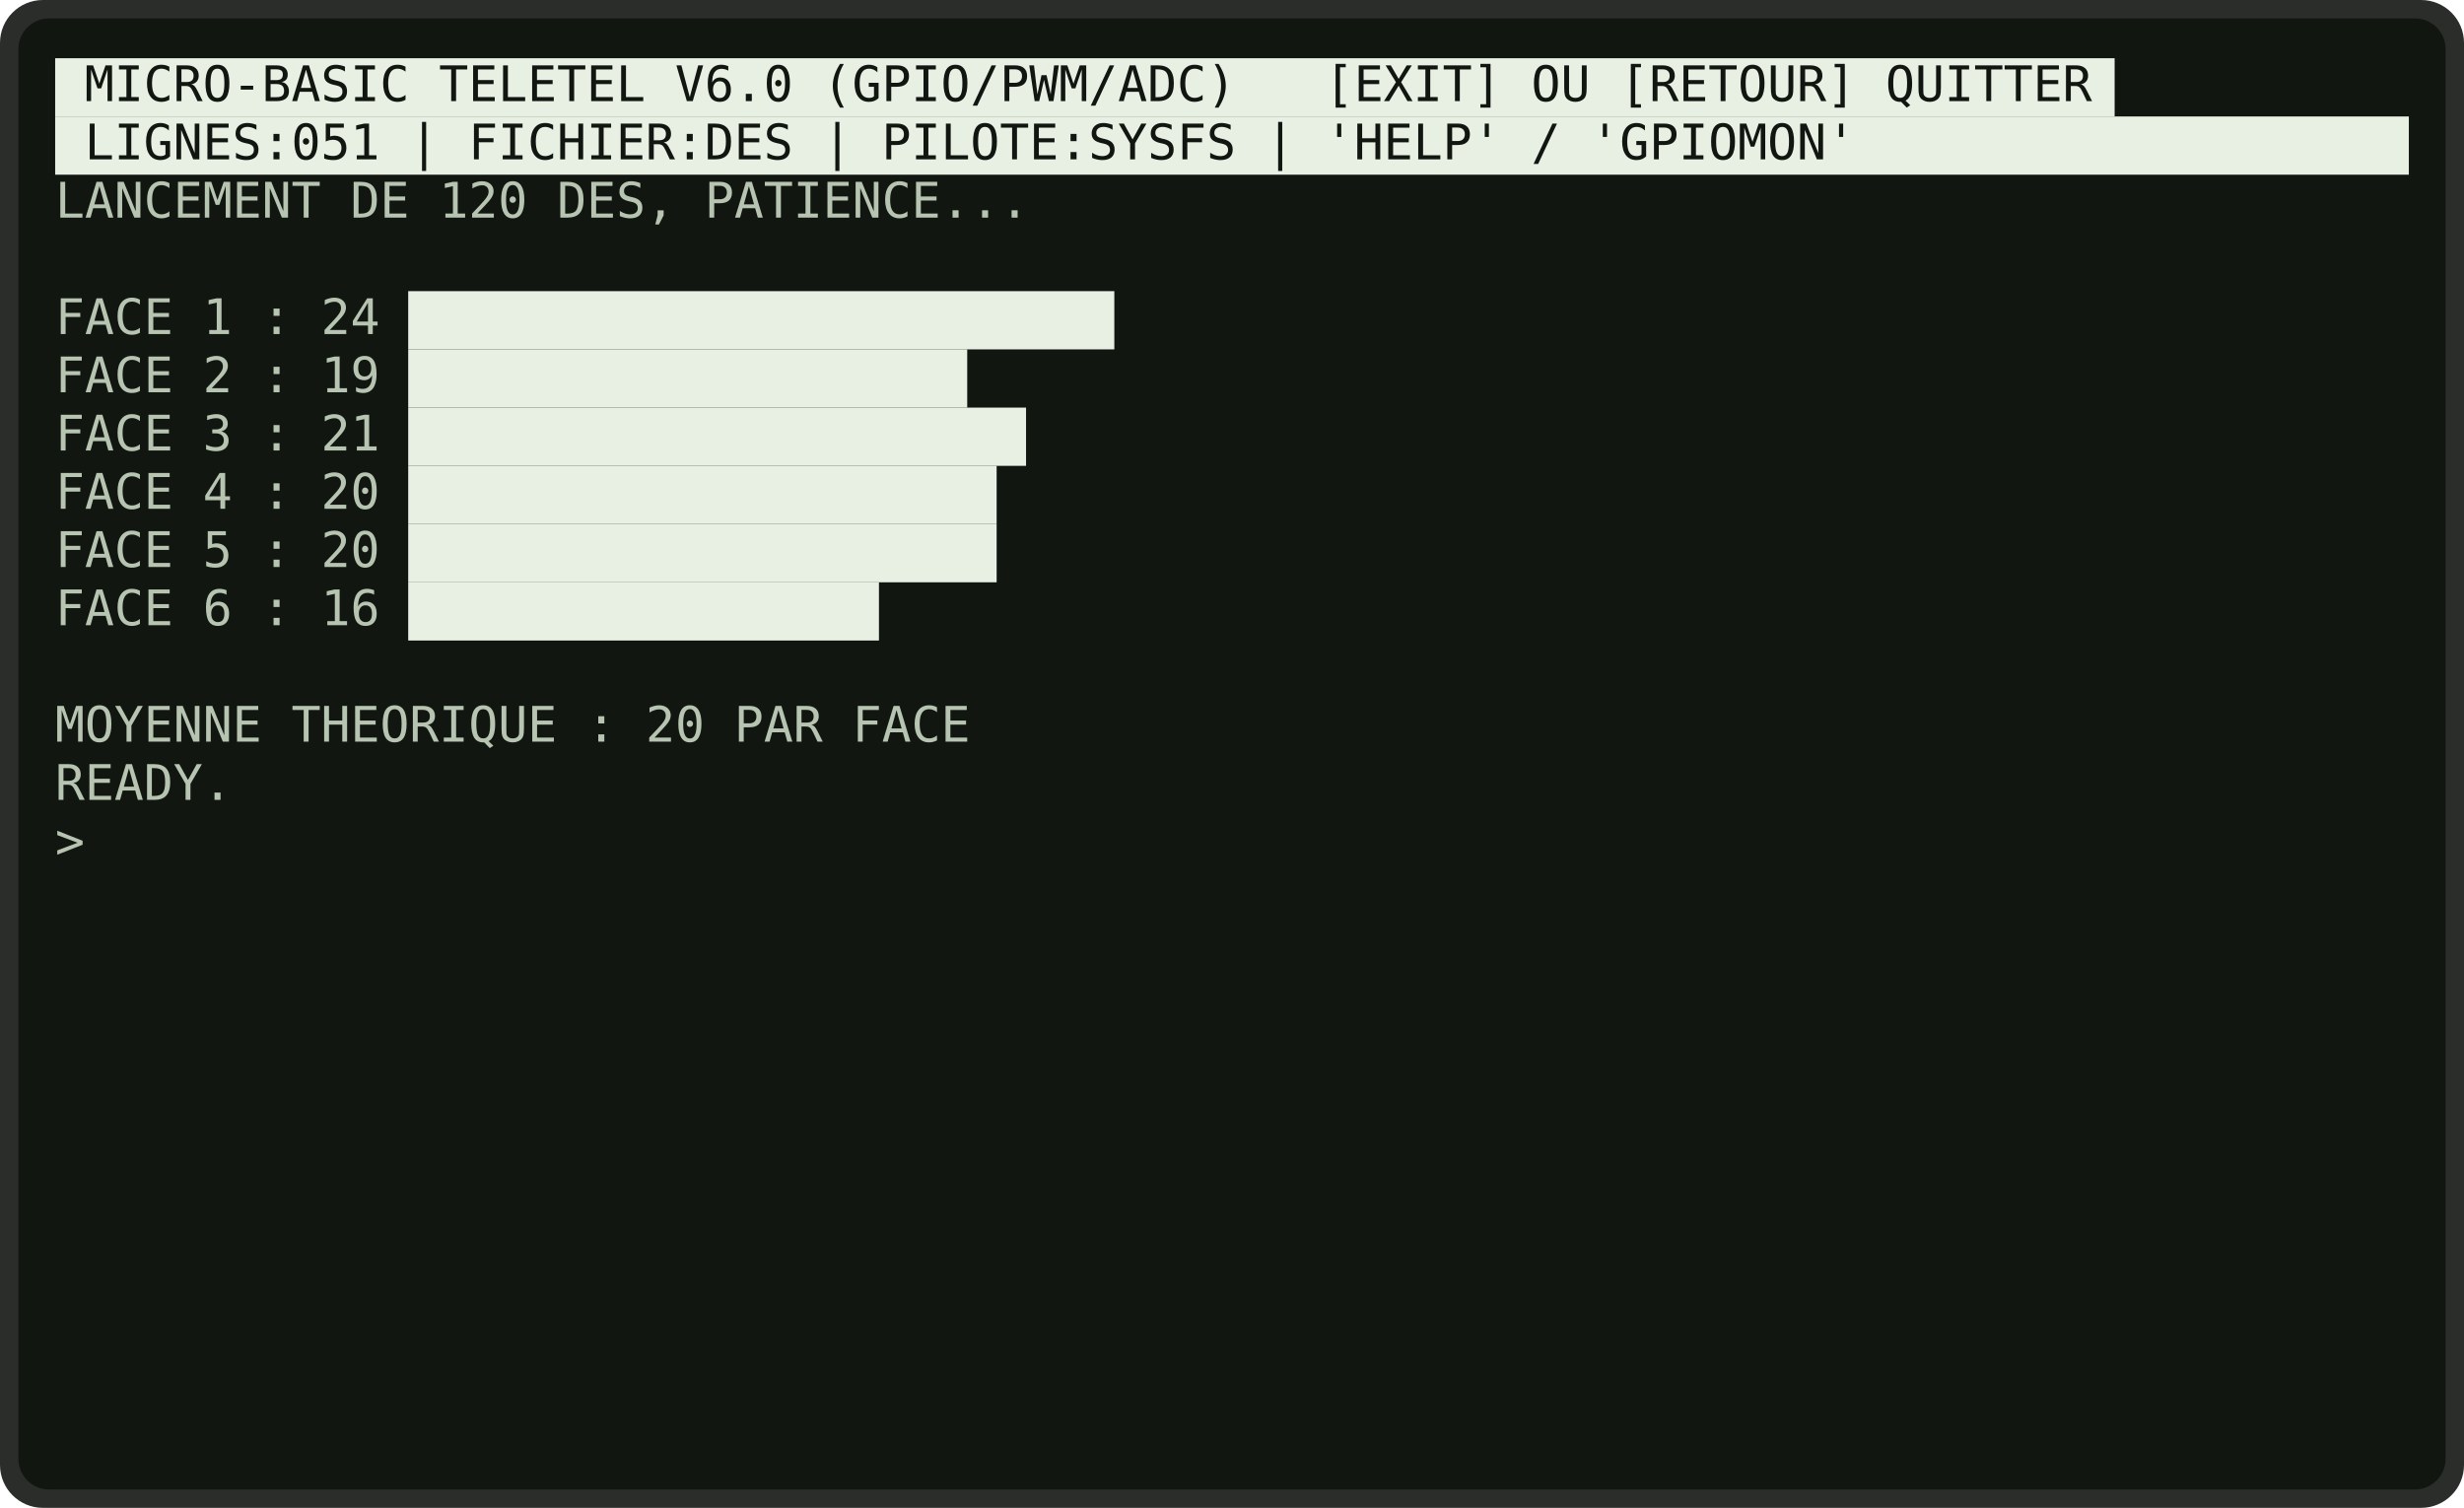
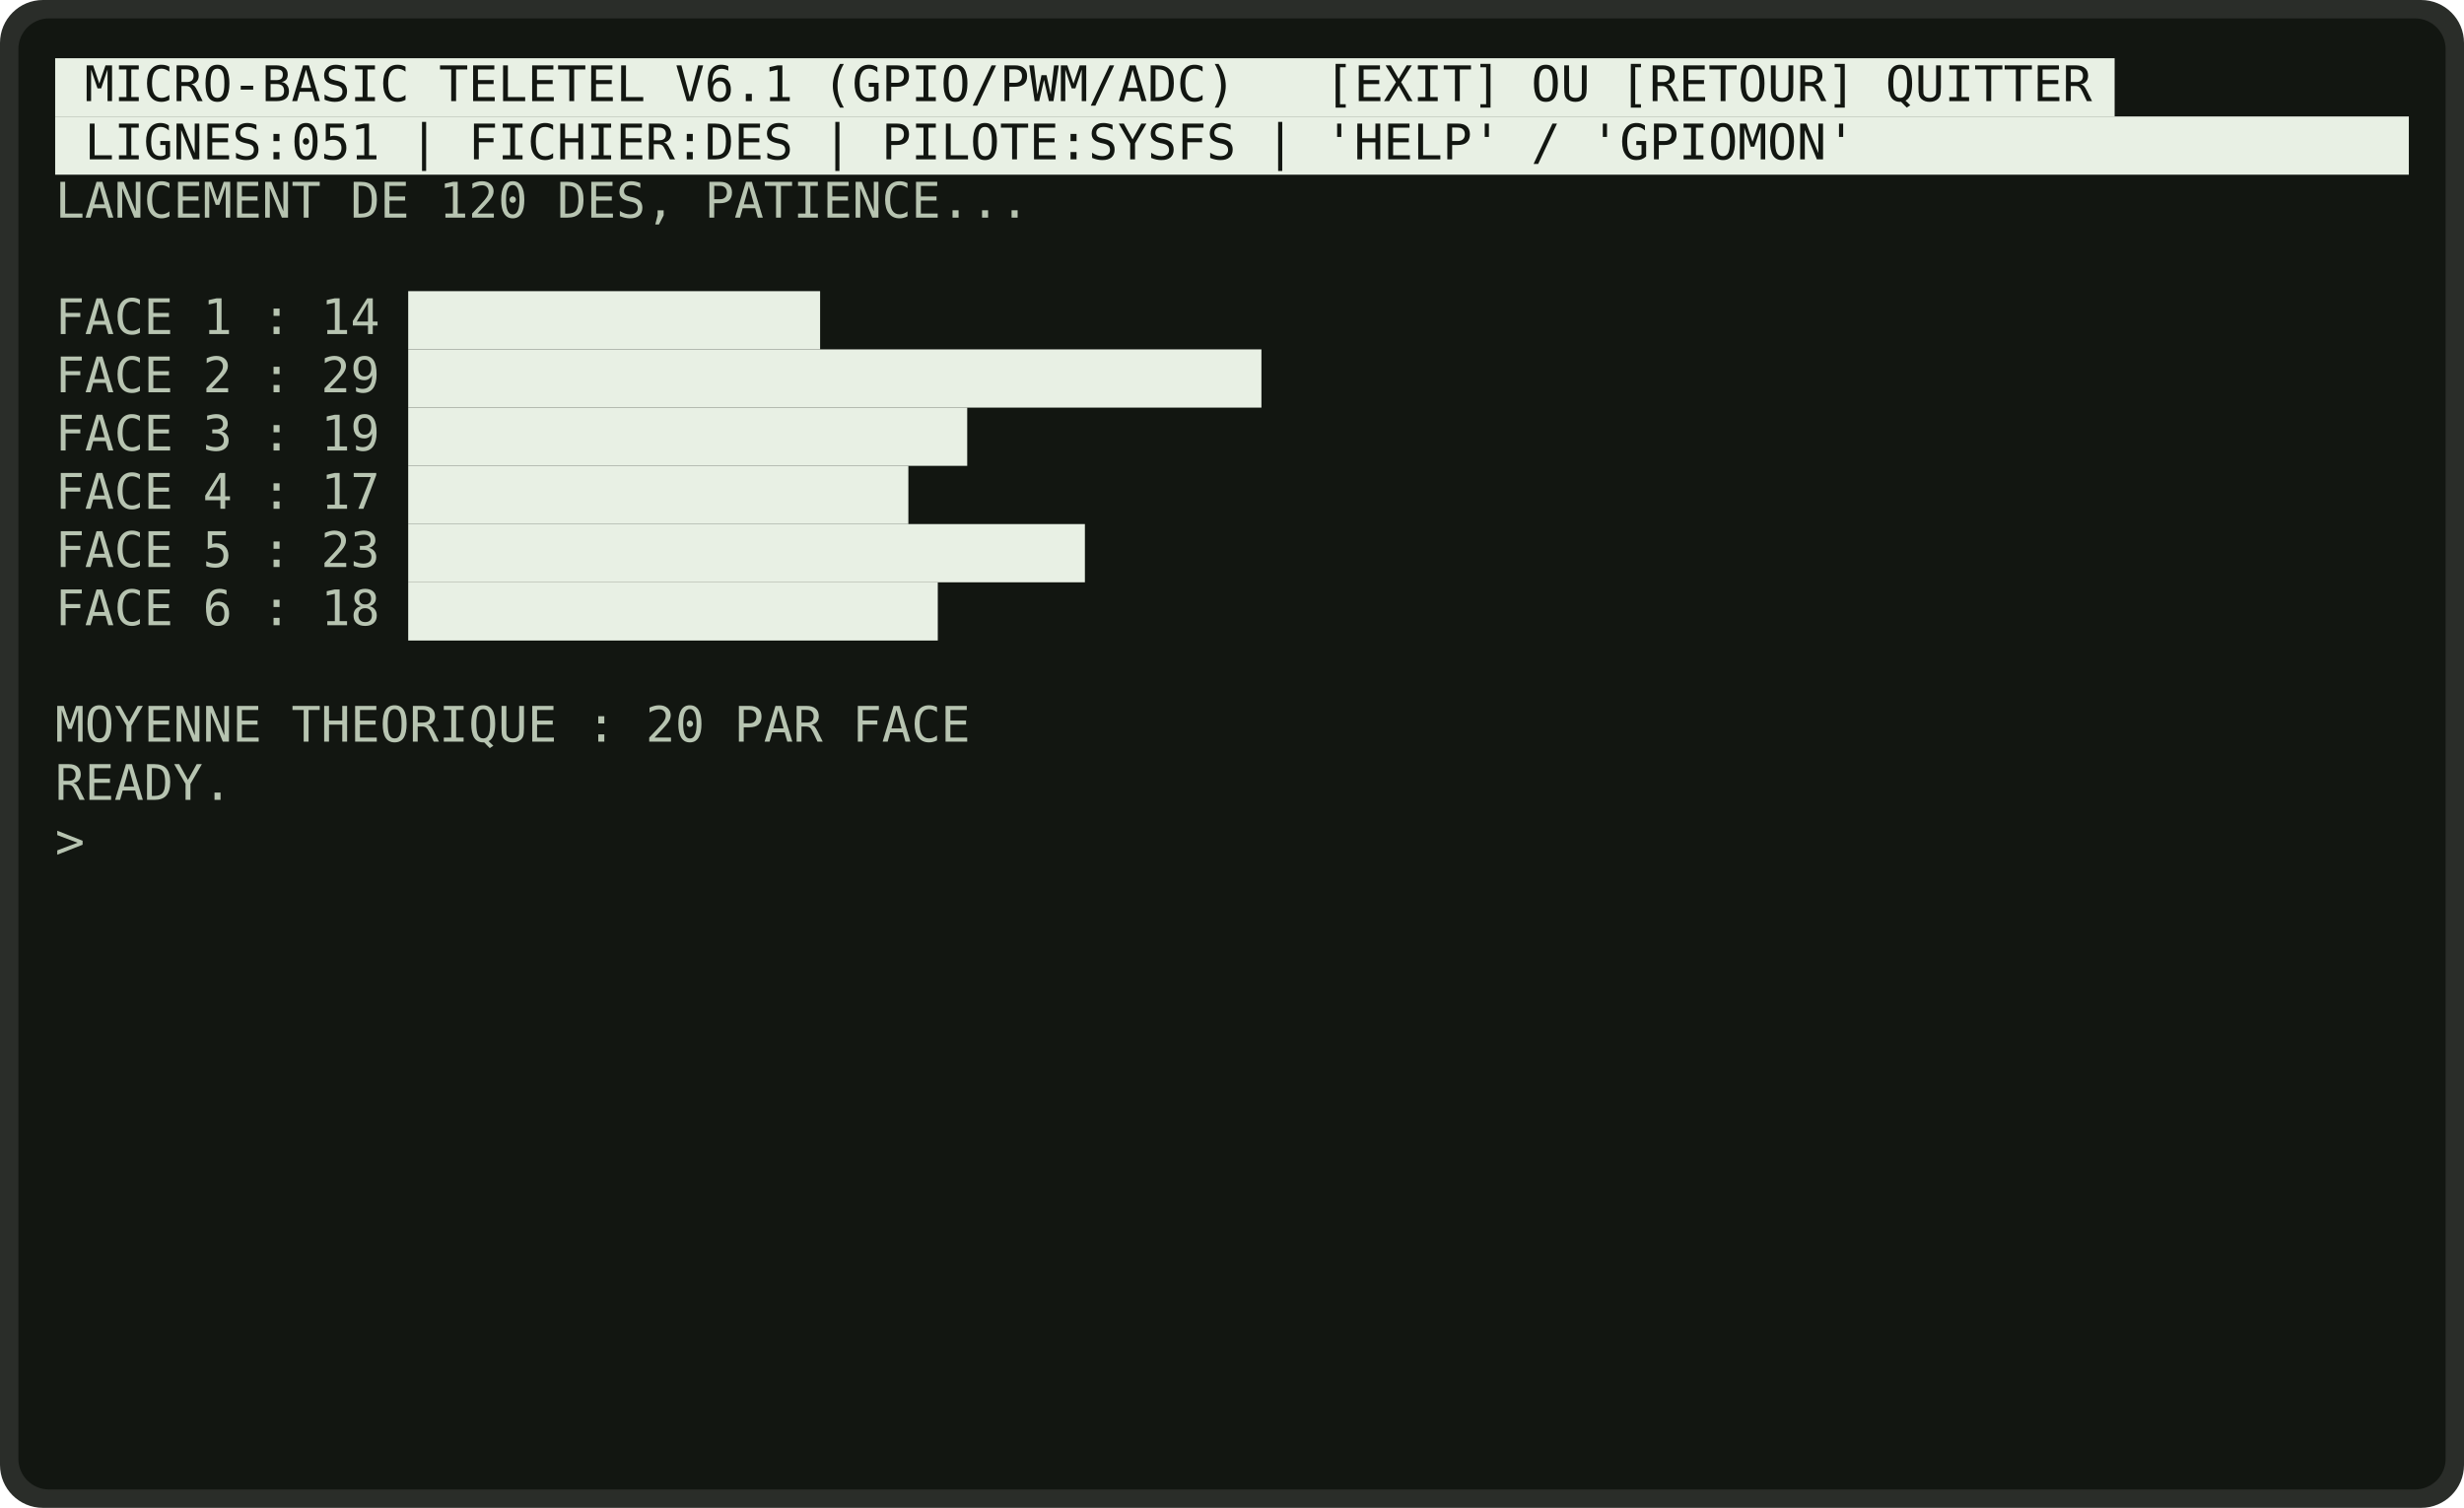
<svg xmlns="http://www.w3.org/2000/svg" viewBox="0 0 804 492" width="804" height="492" role="img" aria-label="Programme DES">
  <rect x="0" y="0" width="804" height="492" rx="14" fill="rgb(42,45,41)" />
  <rect x="6" y="6" width="792" height="480" rx="10" fill="rgb(18,22,17)" />
  <g font-family="'DejaVu Sans Mono','Consolas','Courier New',monospace" font-size="16" xml:space="preserve">
    <rect x="18.0" y="19.0" width="672.0" height="19.0" fill="rgb(232,240,228)" />
-     <text x="27.6" y="33.0" fill="rgb(18,22,17)" textLength="652.8" lengthAdjust="spacingAndGlyphs">MICRO-BASIC TELETEL V6.0 (GPIO/PWM/ADC)   [EXIT] OU [RETOUR] QUITTER</text>
+     <text x="27.6" y="33.0" fill="rgb(18,22,17)" textLength="652.8" lengthAdjust="spacingAndGlyphs">MICRO-BASIC TELETEL V6.1 (GPIO/PWM/ADC)   [EXIT] OU [RETOUR] QUITTER</text>
    <rect x="18.0" y="38.0" width="768.0" height="19.0" fill="rgb(232,240,228)" />
    <text x="27.6" y="52.0" fill="rgb(18,22,17)" textLength="576.0" lengthAdjust="spacingAndGlyphs">LIGNES:051 | FICHIER:DES | PILOTE:SYSFS | 'HELP' / 'GPIOMON'</text>
    <text x="18.0" y="71.0" fill="rgb(183,196,177)" textLength="316.8" lengthAdjust="spacingAndGlyphs">LANCEMENT DE 120 DES, PATIENCE...</text>
-     <text x="18.0" y="109.0" fill="rgb(183,196,177)" textLength="105.6" lengthAdjust="spacingAndGlyphs">FACE 1 : 24</text>
-     <rect x="133.2" y="95.0" width="230.4" height="19.0" fill="rgb(232,240,228)" />
-     <text x="18.0" y="128.0" fill="rgb(183,196,177)" textLength="105.6" lengthAdjust="spacingAndGlyphs">FACE 2 : 19</text>
-     <rect x="133.2" y="114.0" width="182.4" height="19.0" fill="rgb(232,240,228)" />
-     <text x="18.0" y="147.0" fill="rgb(183,196,177)" textLength="105.6" lengthAdjust="spacingAndGlyphs">FACE 3 : 21</text>
-     <rect x="133.2" y="133.0" width="201.6" height="19.0" fill="rgb(232,240,228)" />
-     <text x="18.0" y="166.0" fill="rgb(183,196,177)" textLength="105.6" lengthAdjust="spacingAndGlyphs">FACE 4 : 20</text>
-     <rect x="133.2" y="152.0" width="192.0" height="19.0" fill="rgb(232,240,228)" />
-     <text x="18.0" y="185.0" fill="rgb(183,196,177)" textLength="105.6" lengthAdjust="spacingAndGlyphs">FACE 5 : 20</text>
-     <rect x="133.2" y="171.0" width="192.0" height="19.0" fill="rgb(232,240,228)" />
-     <text x="18.0" y="204.0" fill="rgb(183,196,177)" textLength="105.6" lengthAdjust="spacingAndGlyphs">FACE 6 : 16</text>
-     <rect x="133.2" y="190.0" width="153.6" height="19.0" fill="rgb(232,240,228)" />
+     <text x="18.0" y="109.0" fill="rgb(183,196,177)" textLength="105.6" lengthAdjust="spacingAndGlyphs">FACE 1 : 14</text>
+     <rect x="133.2" y="95.0" width="134.4" height="19.0" fill="rgb(232,240,228)" />
+     <text x="18.0" y="128.0" fill="rgb(183,196,177)" textLength="105.6" lengthAdjust="spacingAndGlyphs">FACE 2 : 29</text>
+     <rect x="133.2" y="114.0" width="278.4" height="19.0" fill="rgb(232,240,228)" />
+     <text x="18.0" y="147.0" fill="rgb(183,196,177)" textLength="105.6" lengthAdjust="spacingAndGlyphs">FACE 3 : 19</text>
+     <rect x="133.2" y="133.0" width="182.4" height="19.0" fill="rgb(232,240,228)" />
+     <text x="18.0" y="166.0" fill="rgb(183,196,177)" textLength="105.6" lengthAdjust="spacingAndGlyphs">FACE 4 : 17</text>
+     <rect x="133.2" y="152.0" width="163.2" height="19.0" fill="rgb(232,240,228)" />
+     <text x="18.0" y="185.0" fill="rgb(183,196,177)" textLength="105.6" lengthAdjust="spacingAndGlyphs">FACE 5 : 23</text>
+     <rect x="133.2" y="171.0" width="220.8" height="19.0" fill="rgb(232,240,228)" />
+     <text x="18.0" y="204.0" fill="rgb(183,196,177)" textLength="105.6" lengthAdjust="spacingAndGlyphs">FACE 6 : 18</text>
+     <rect x="133.2" y="190.0" width="172.8" height="19.0" fill="rgb(232,240,228)" />
    <text x="18.0" y="242.0" fill="rgb(183,196,177)" textLength="297.6" lengthAdjust="spacingAndGlyphs">MOYENNE THEORIQUE : 20 PAR FACE</text>
    <text x="18.0" y="261.0" fill="rgb(183,196,177)" textLength="57.6" lengthAdjust="spacingAndGlyphs">READY.</text>
    <text x="18.0" y="280.0" fill="rgb(183,196,177)" textLength="9.6" lengthAdjust="spacingAndGlyphs">&gt;</text>
  </g>
</svg>
